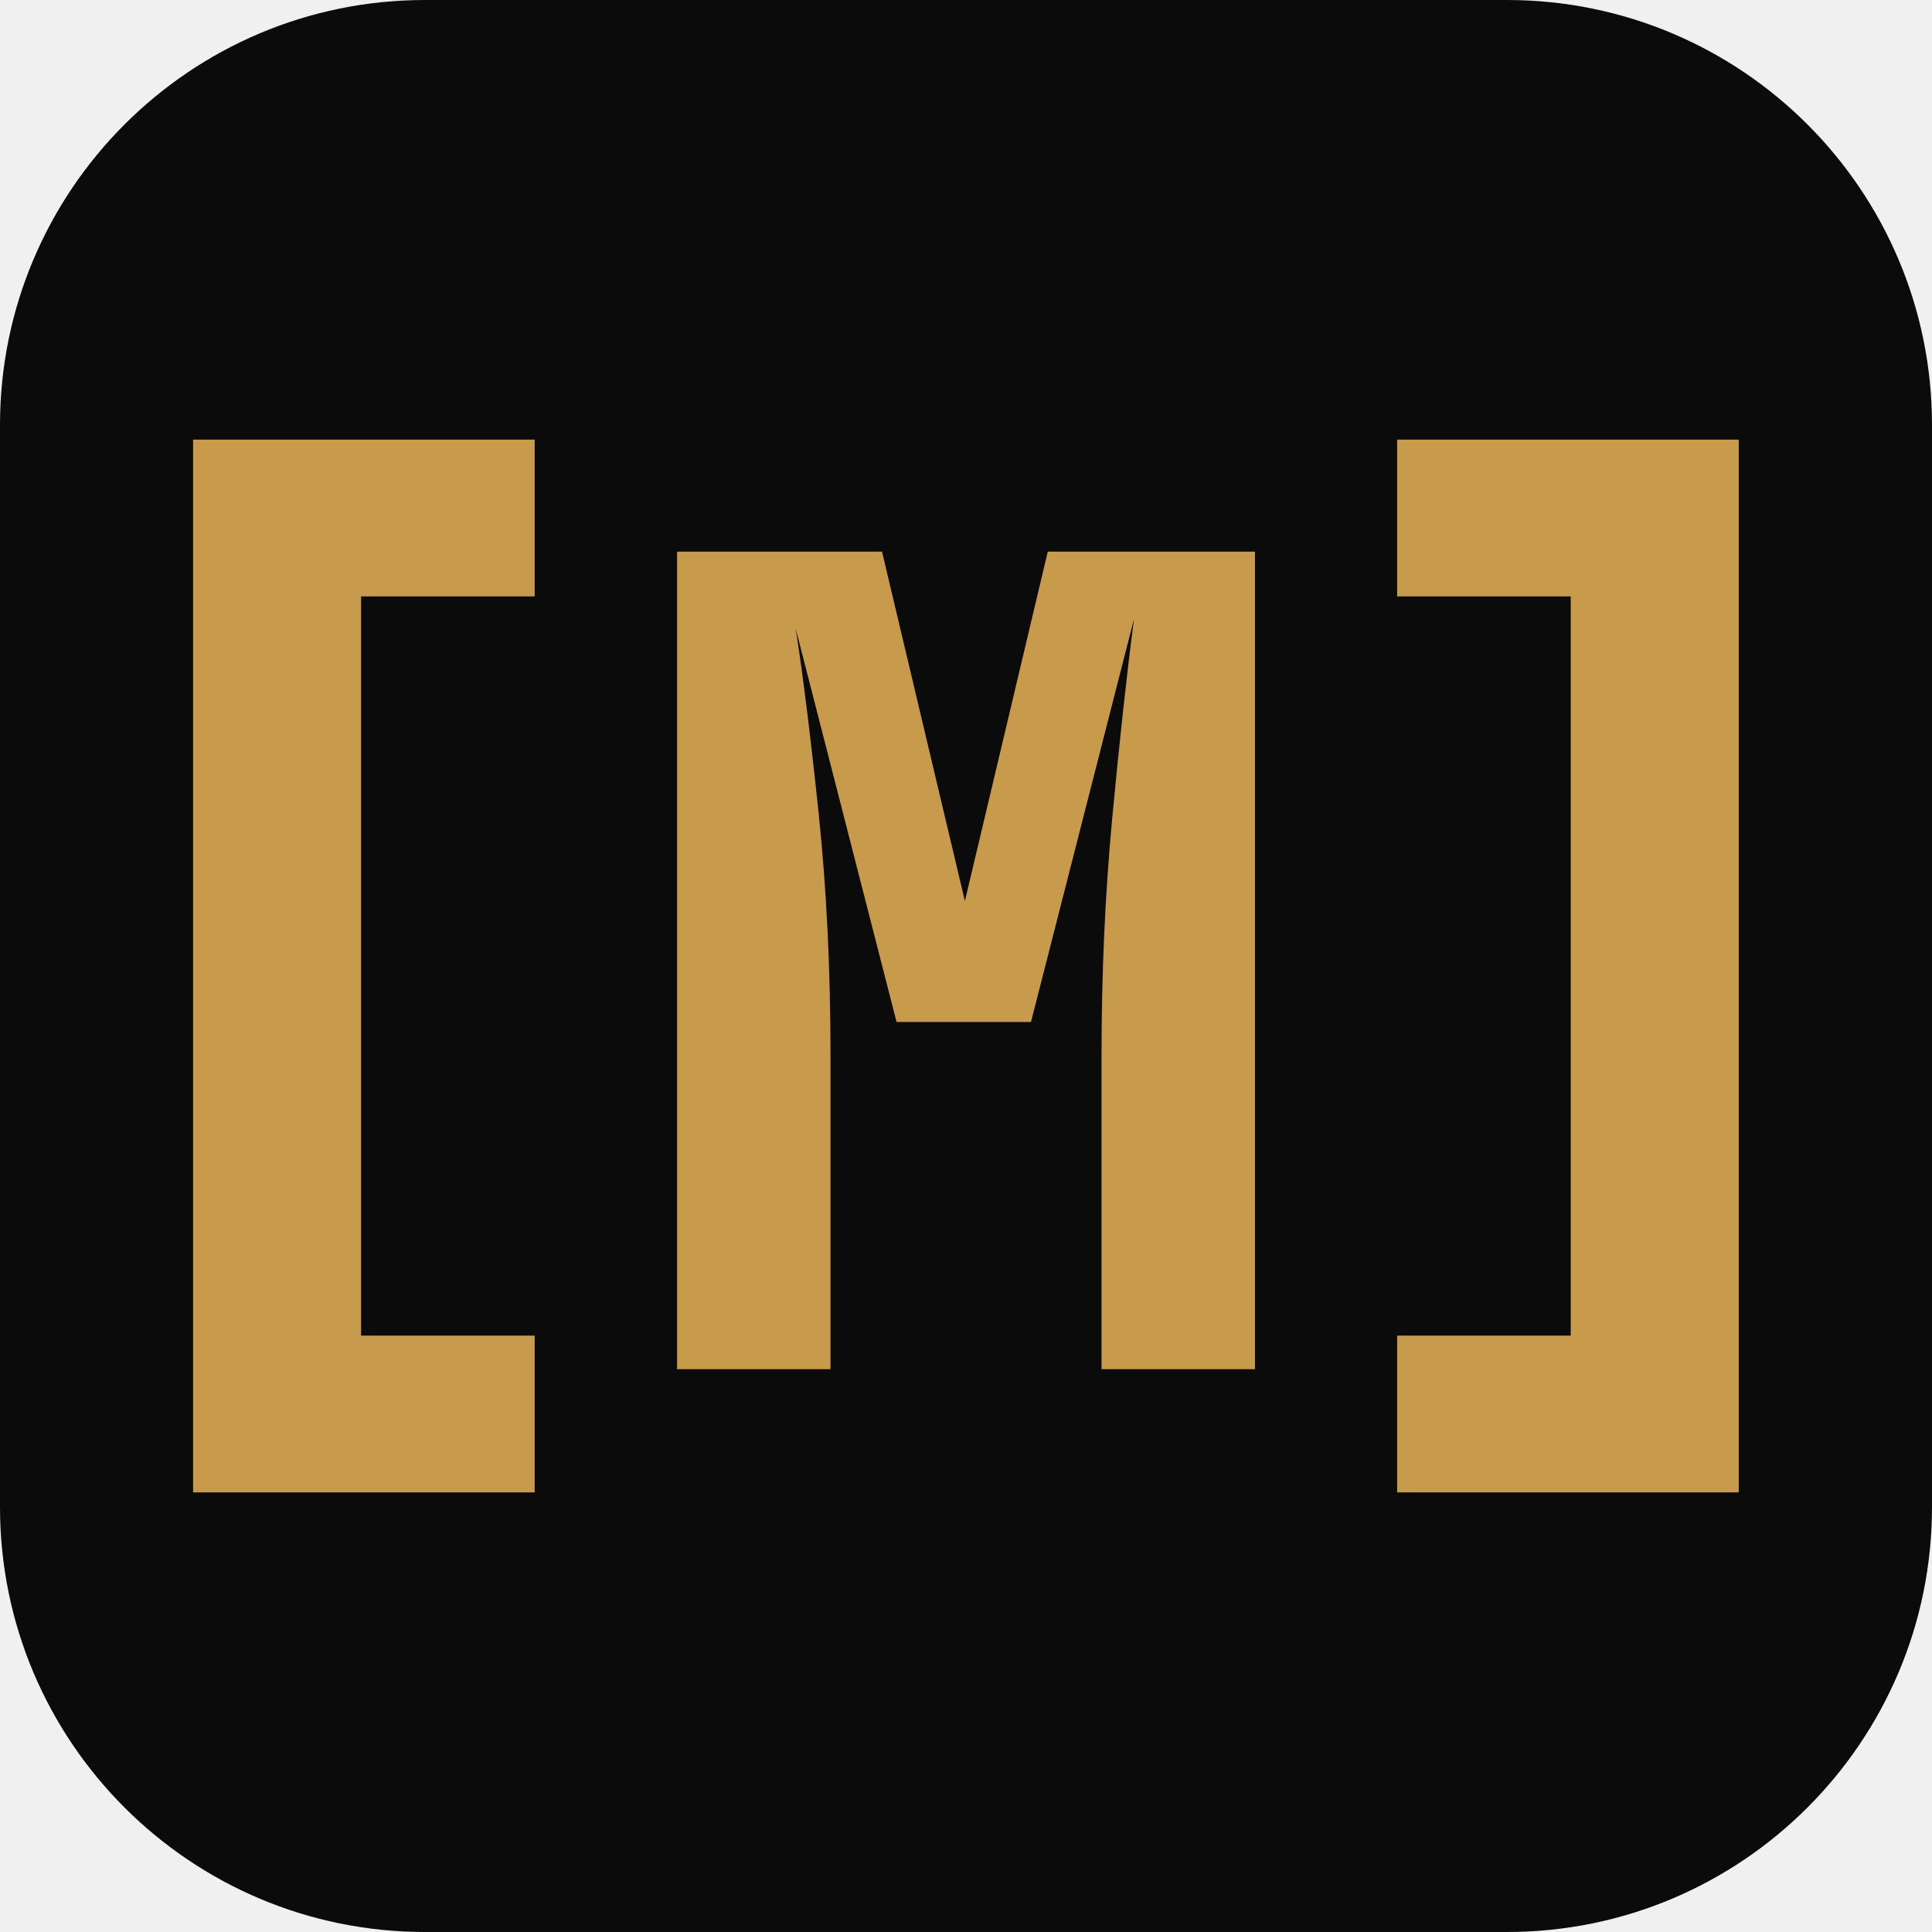
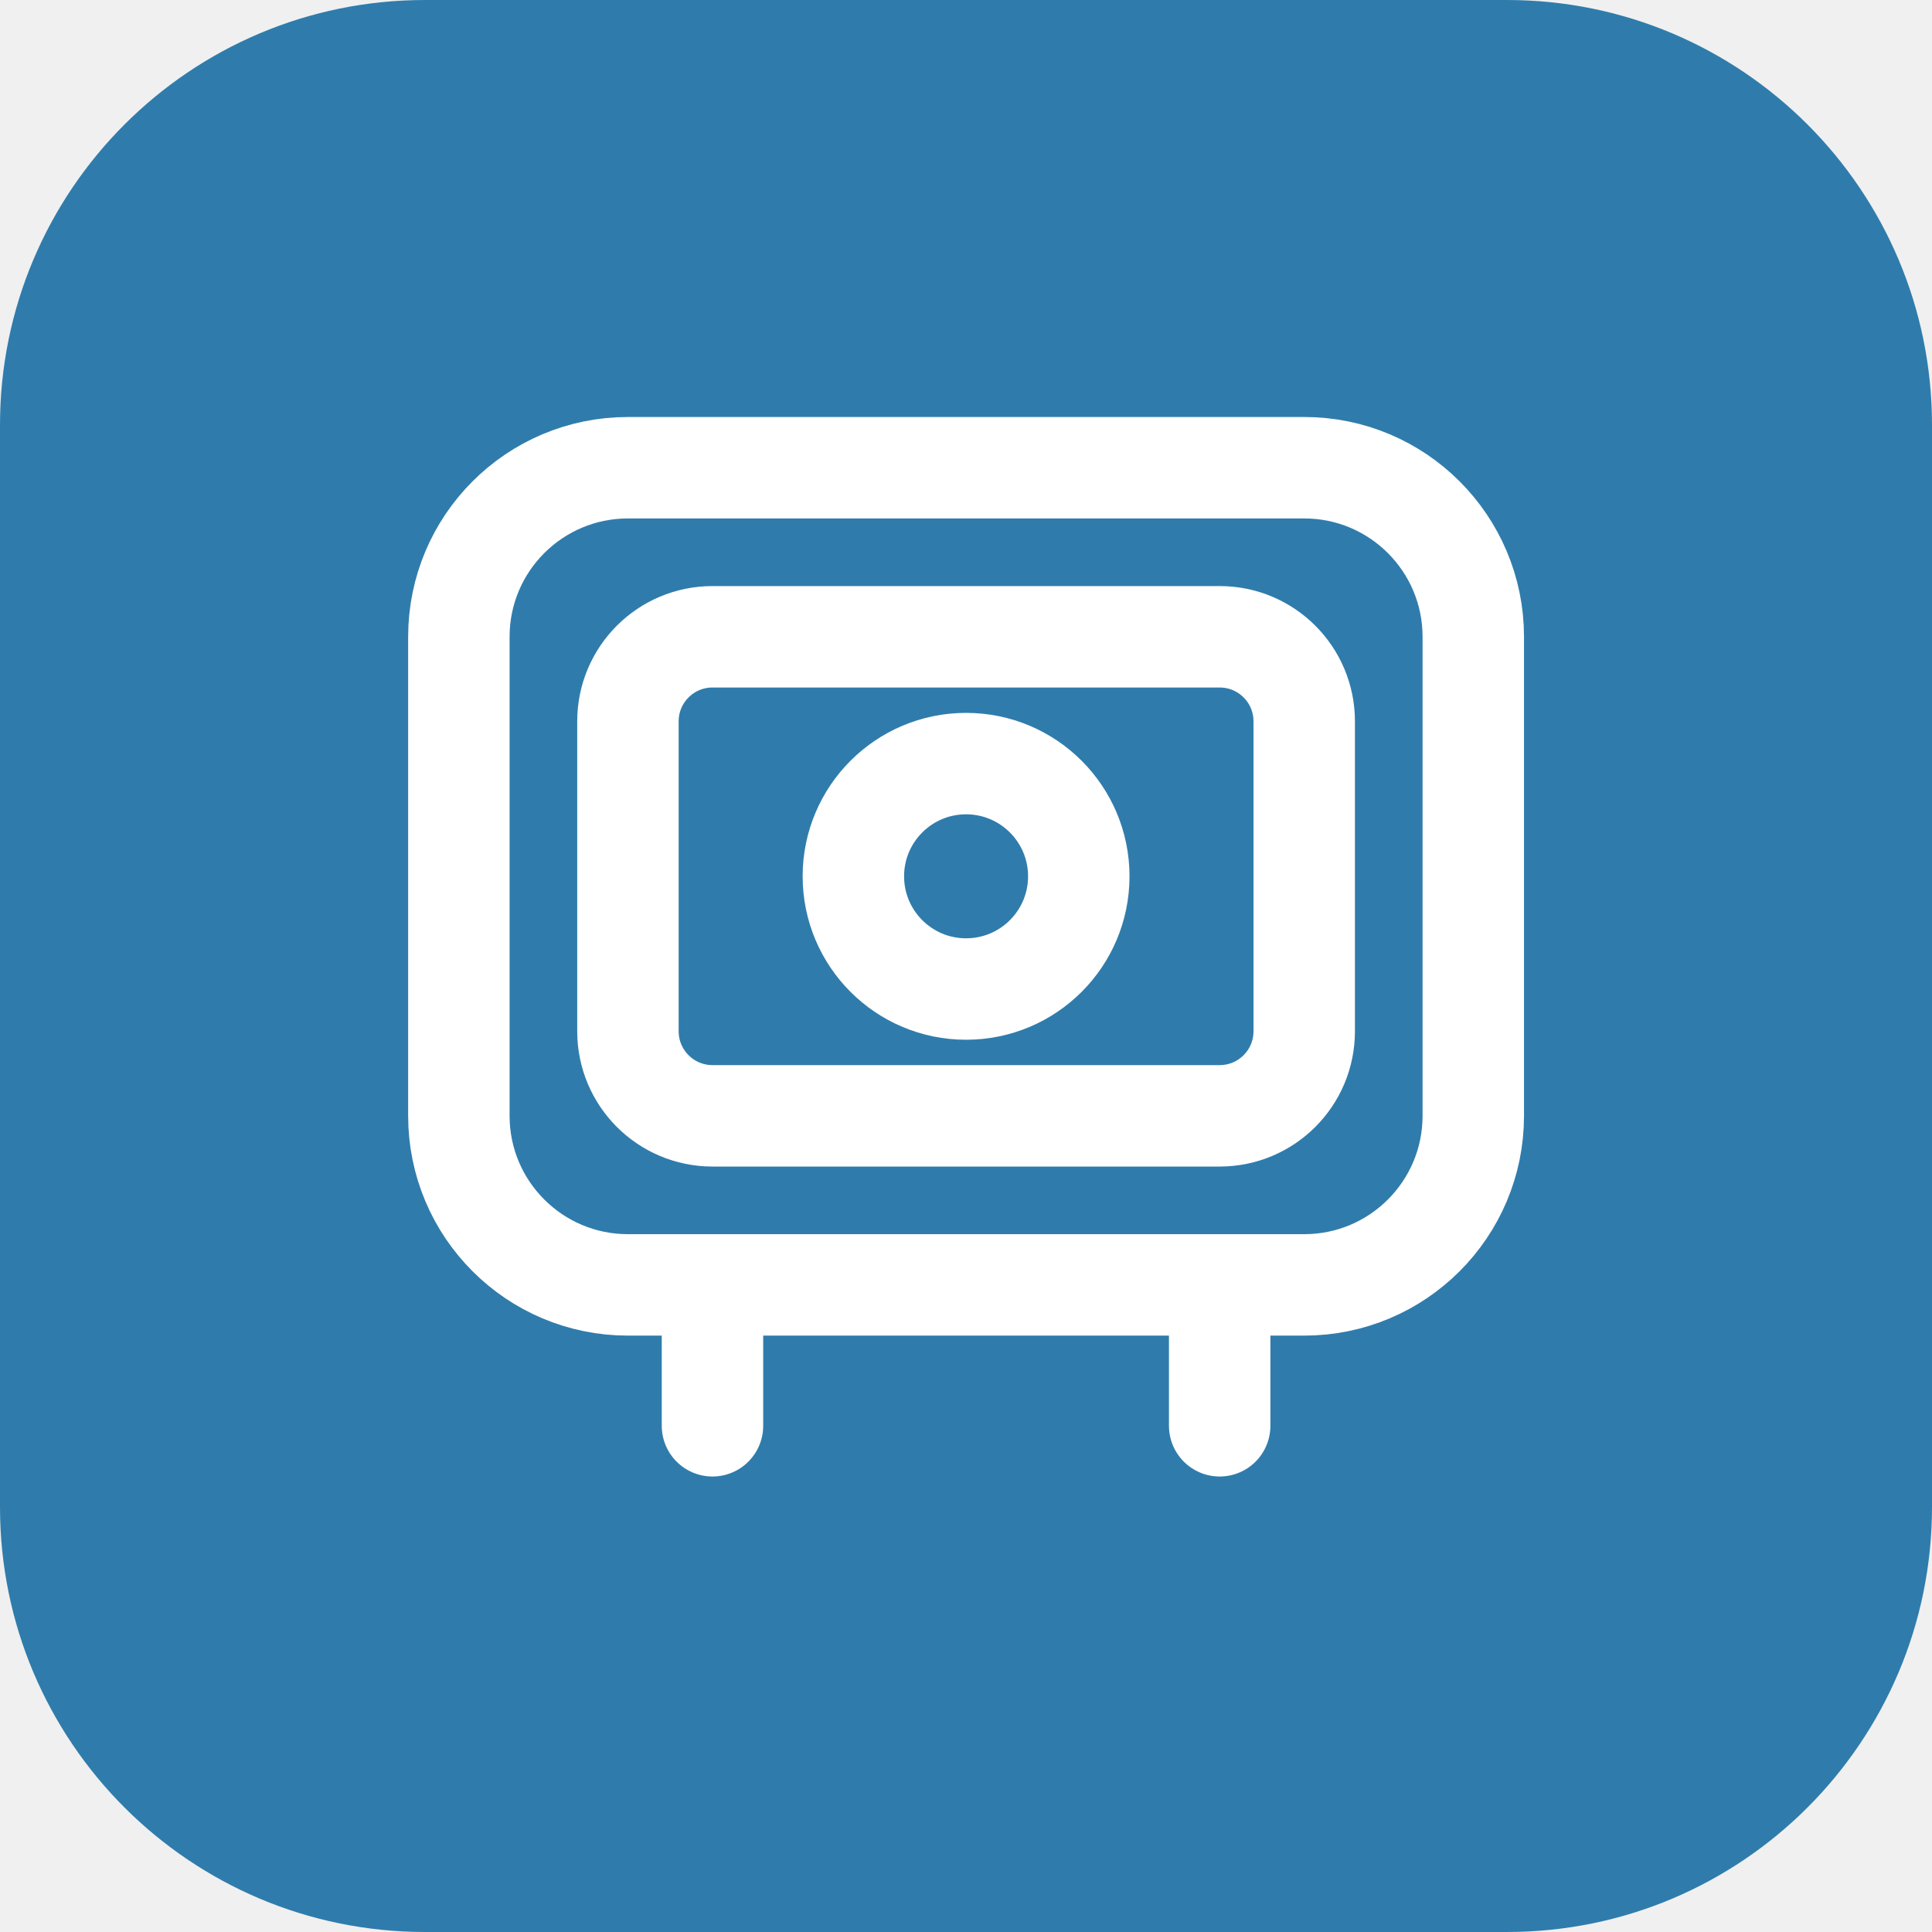
<svg xmlns="http://www.w3.org/2000/svg" viewBox="0 0 1000 1000">
-   <rect width="1000" height="1000" rx="220" fill="#0b0b0c" />
-   <path fill="#C89B4C" transform="translate(1.4 708.7) scale(0.5797 -0.5797)" d="M170 -110V830H475V690H320V30H475V-110Z" />
-   <path fill="#C89B4C" transform="translate(326.1 708.7) scale(0.5797 -0.5797)" d="M42 0V730H225L299 418L373 730H558V0H421V280Q421 390 430.5 491.5Q440 593 450 670L358 310H238L148 661Q158 596 168.5 495.5Q179 395 179 280V0Z" />
-   <path fill="#C89B4C" transform="translate(650.7 708.7) scale(0.5797 -0.5797)" d="M125 -110V30H280V690H125V830H430V-110Z" />
+   <rect width="1000" height="1000" rx="220" fill="#2F7CAC" />
+   <g transform="translate(150 140) scale(29.17)" fill="none" stroke="#fff" stroke-width="1.8" stroke-linecap="round" stroke-linejoin="round">
+     <rect x="3" y="3.5" width="18" height="14.5" rx="3" />
+     <rect x="6" y="6.5" width="12" height="8.5" rx="1.5" />
+     <circle cx="12" cy="10.75" r="2" />
+     <path d="M7.5 18v2.5M16.5 18v2.5" />
+   </g>
</svg>
